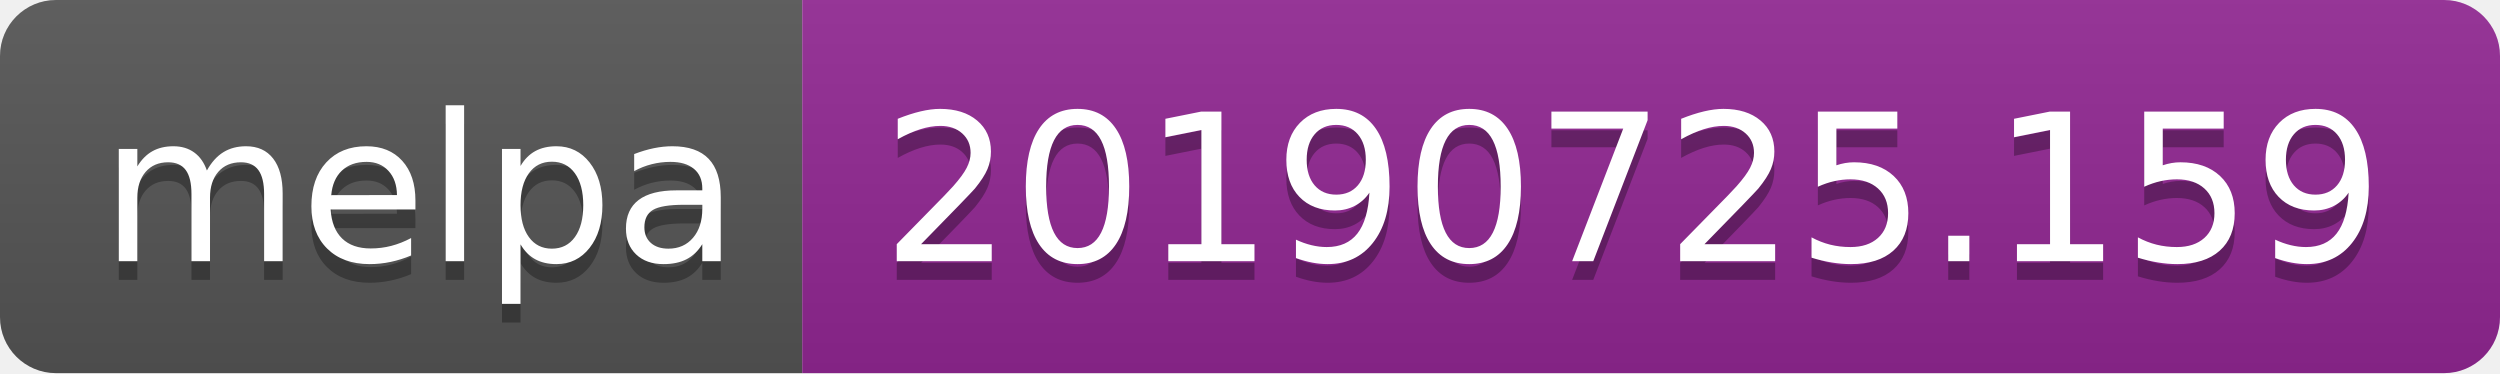
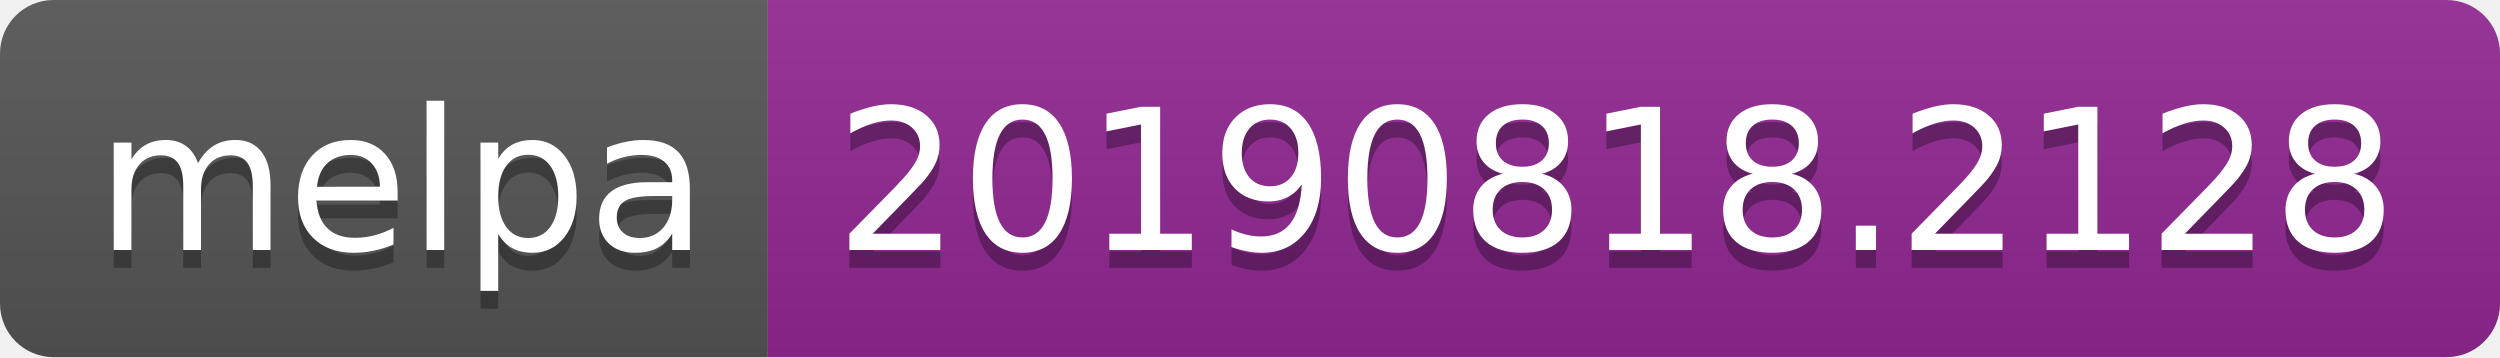
- <svg xmlns="http://www.w3.org/2000/svg" width="134" height="20">
+ <svg xmlns="http://www.w3.org/2000/svg" width="140" height="20">
  <linearGradient id="b" x2="0" y2="100%">
    <stop offset="0" stop-color="#bbb" stop-opacity=".1" />
    <stop offset="1" stop-opacity=".1" />
  </linearGradient>
  <clipPath id="a">
-     <rect width="134" height="20" rx="3" fill="#fff" />
+     <rect width="140" height="20" rx="3" fill="#fff" />
  </clipPath>
  <g clip-path="url(#a)">
    <path fill="#555" d="M0 0h43v20H0z" />
-     <path fill="#922793" d="M43 0h91v20H43z" />
-     <path fill="url(#b)" d="M0 0h134v20H0z" />
+     <path fill="#922793" d="M43 0h97v20H43z" />
+     <path fill="url(#b)" d="M0 0h140v20H0z" />
  </g>
  <g fill="#fff" text-anchor="middle" font-family="DejaVu Sans,Verdana,Geneva,sans-serif" font-size="110">
    <text x="225" y="150" fill="#010101" fill-opacity=".3" transform="scale(.1)" textLength="330">melpa</text>
    <text x="225" y="140" transform="scale(.1)" textLength="330">melpa</text>
-     <text x="875" y="150" fill="#010101" fill-opacity=".3" transform="scale(.1)" textLength="810">20190725.159</text>
-     <text x="875" y="140" transform="scale(.1)" textLength="810">20190725.159</text>
+     <text x="905" y="150" fill="#010101" fill-opacity=".3" transform="scale(.1)" textLength="870">20190818.2128</text>
+     <text x="905" y="140" transform="scale(.1)" textLength="870">20190818.2128</text>
  </g>
</svg>
